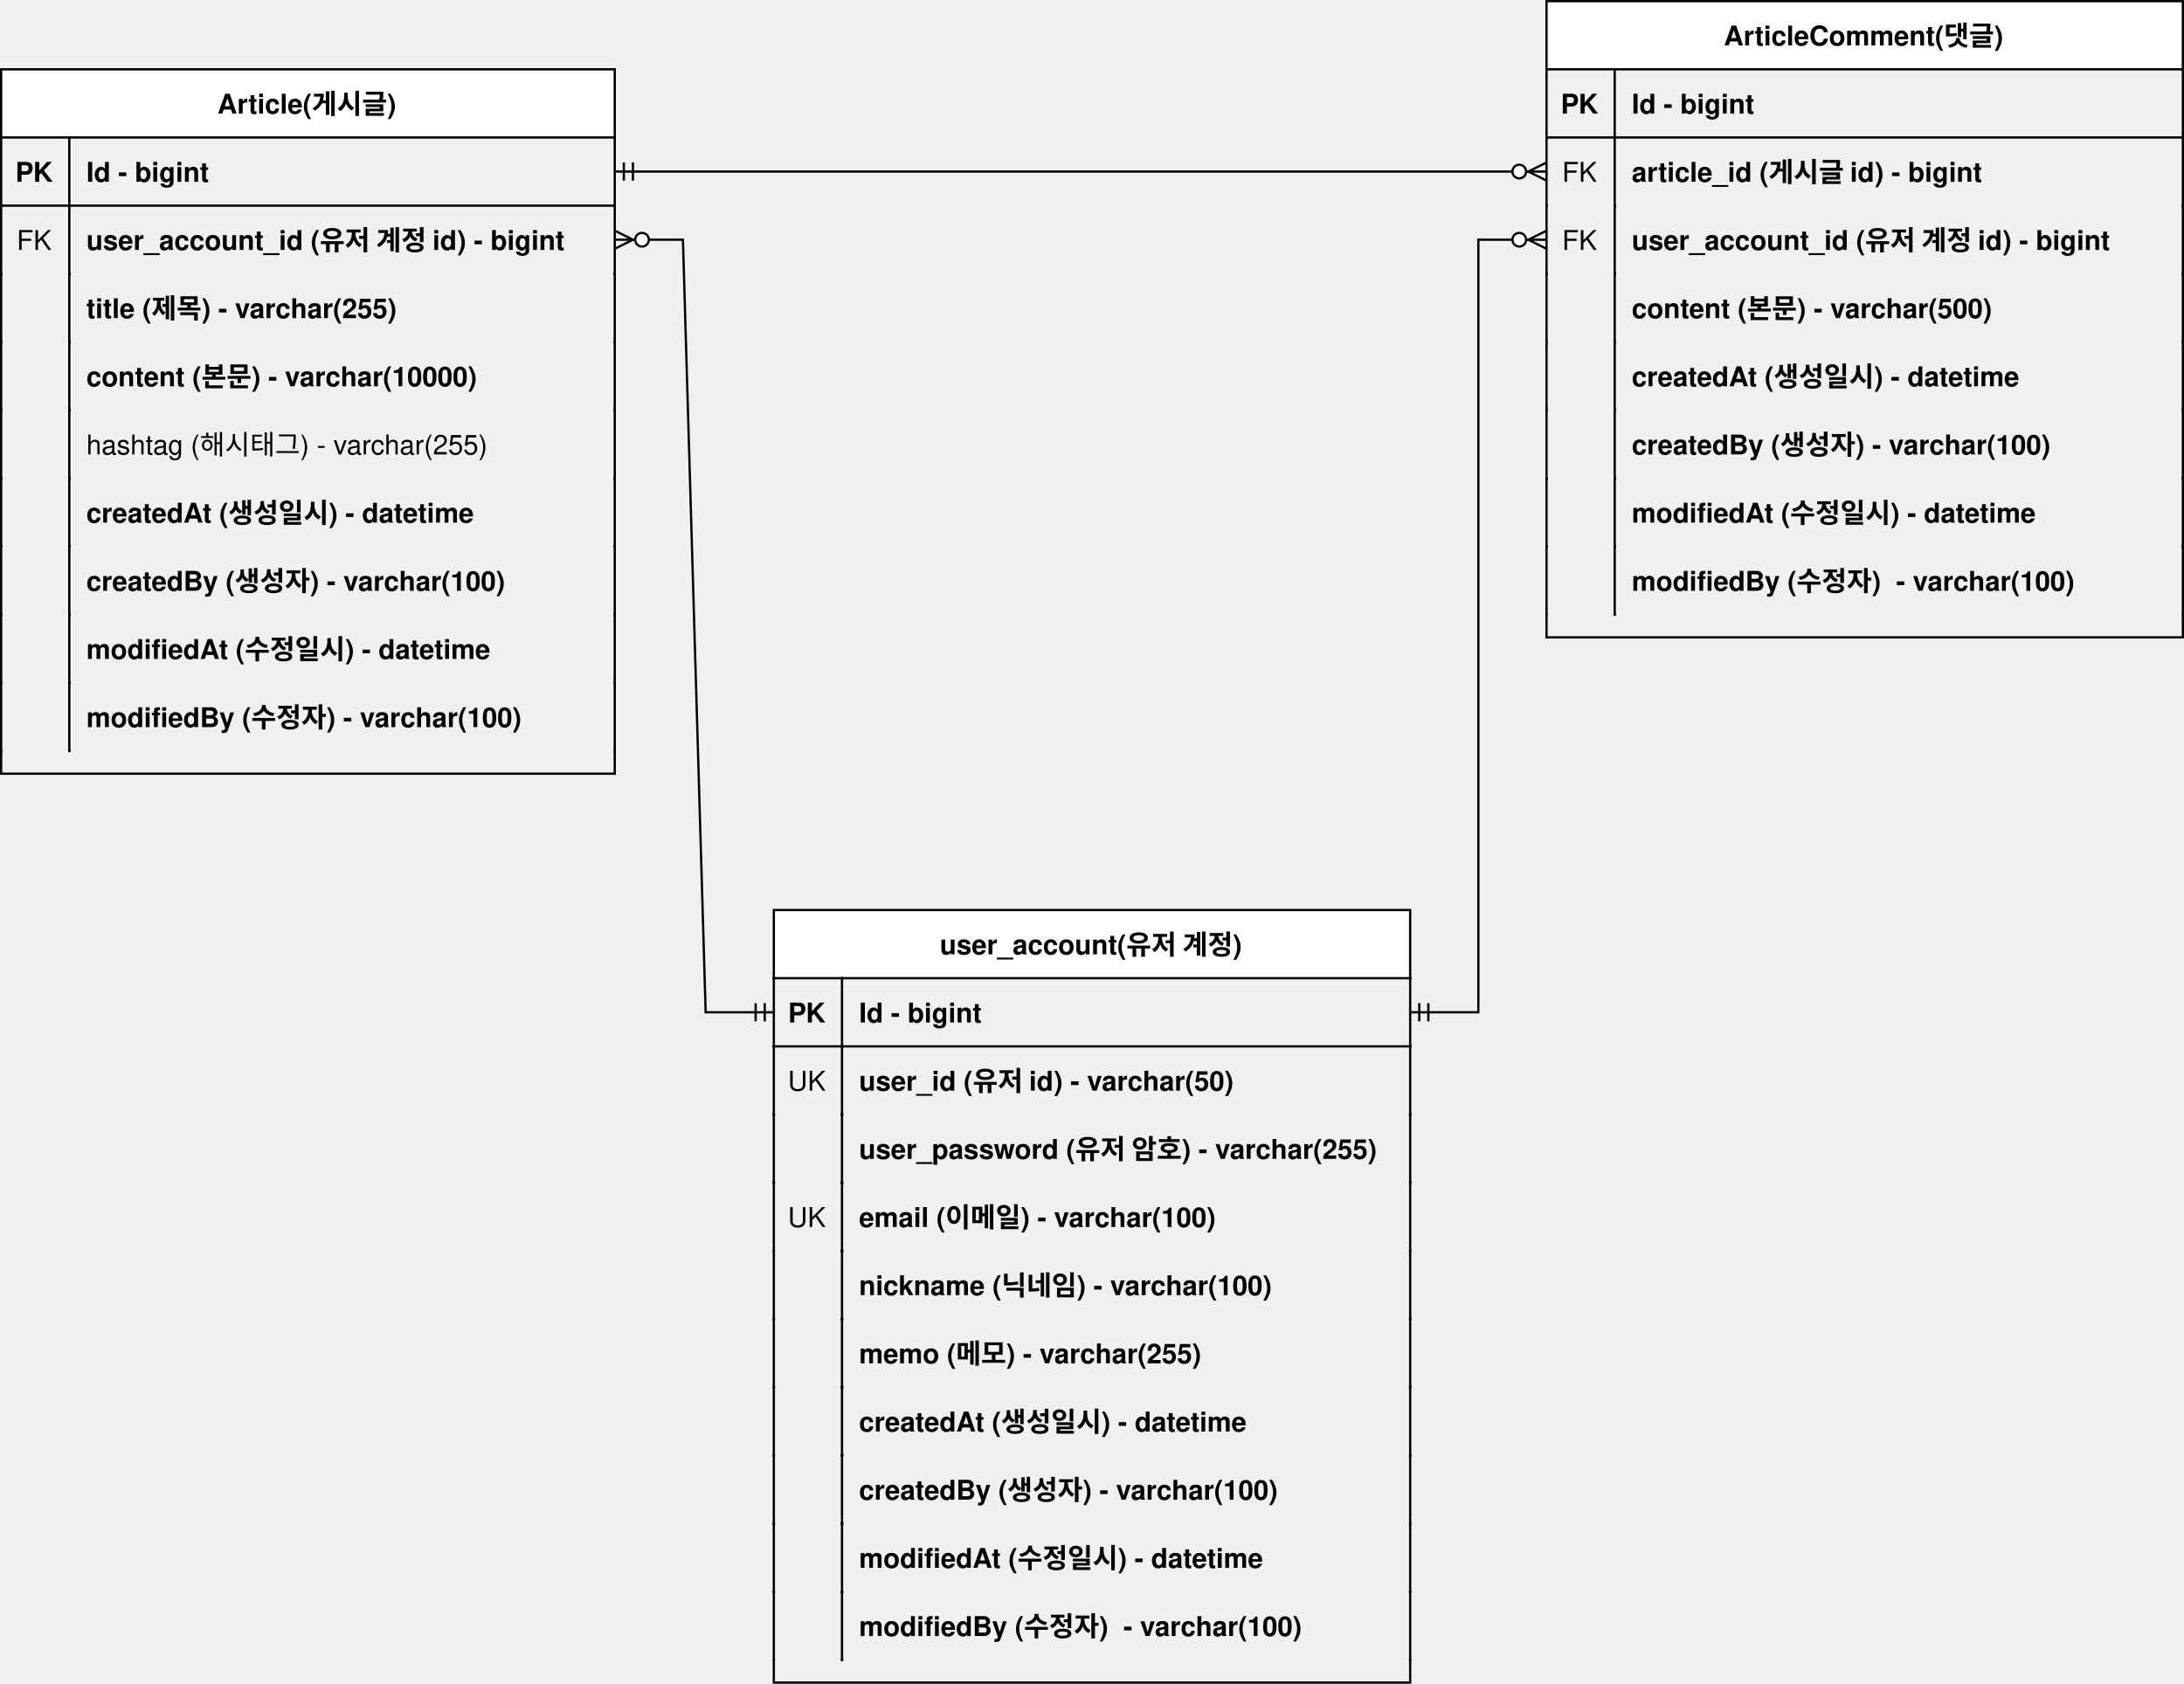
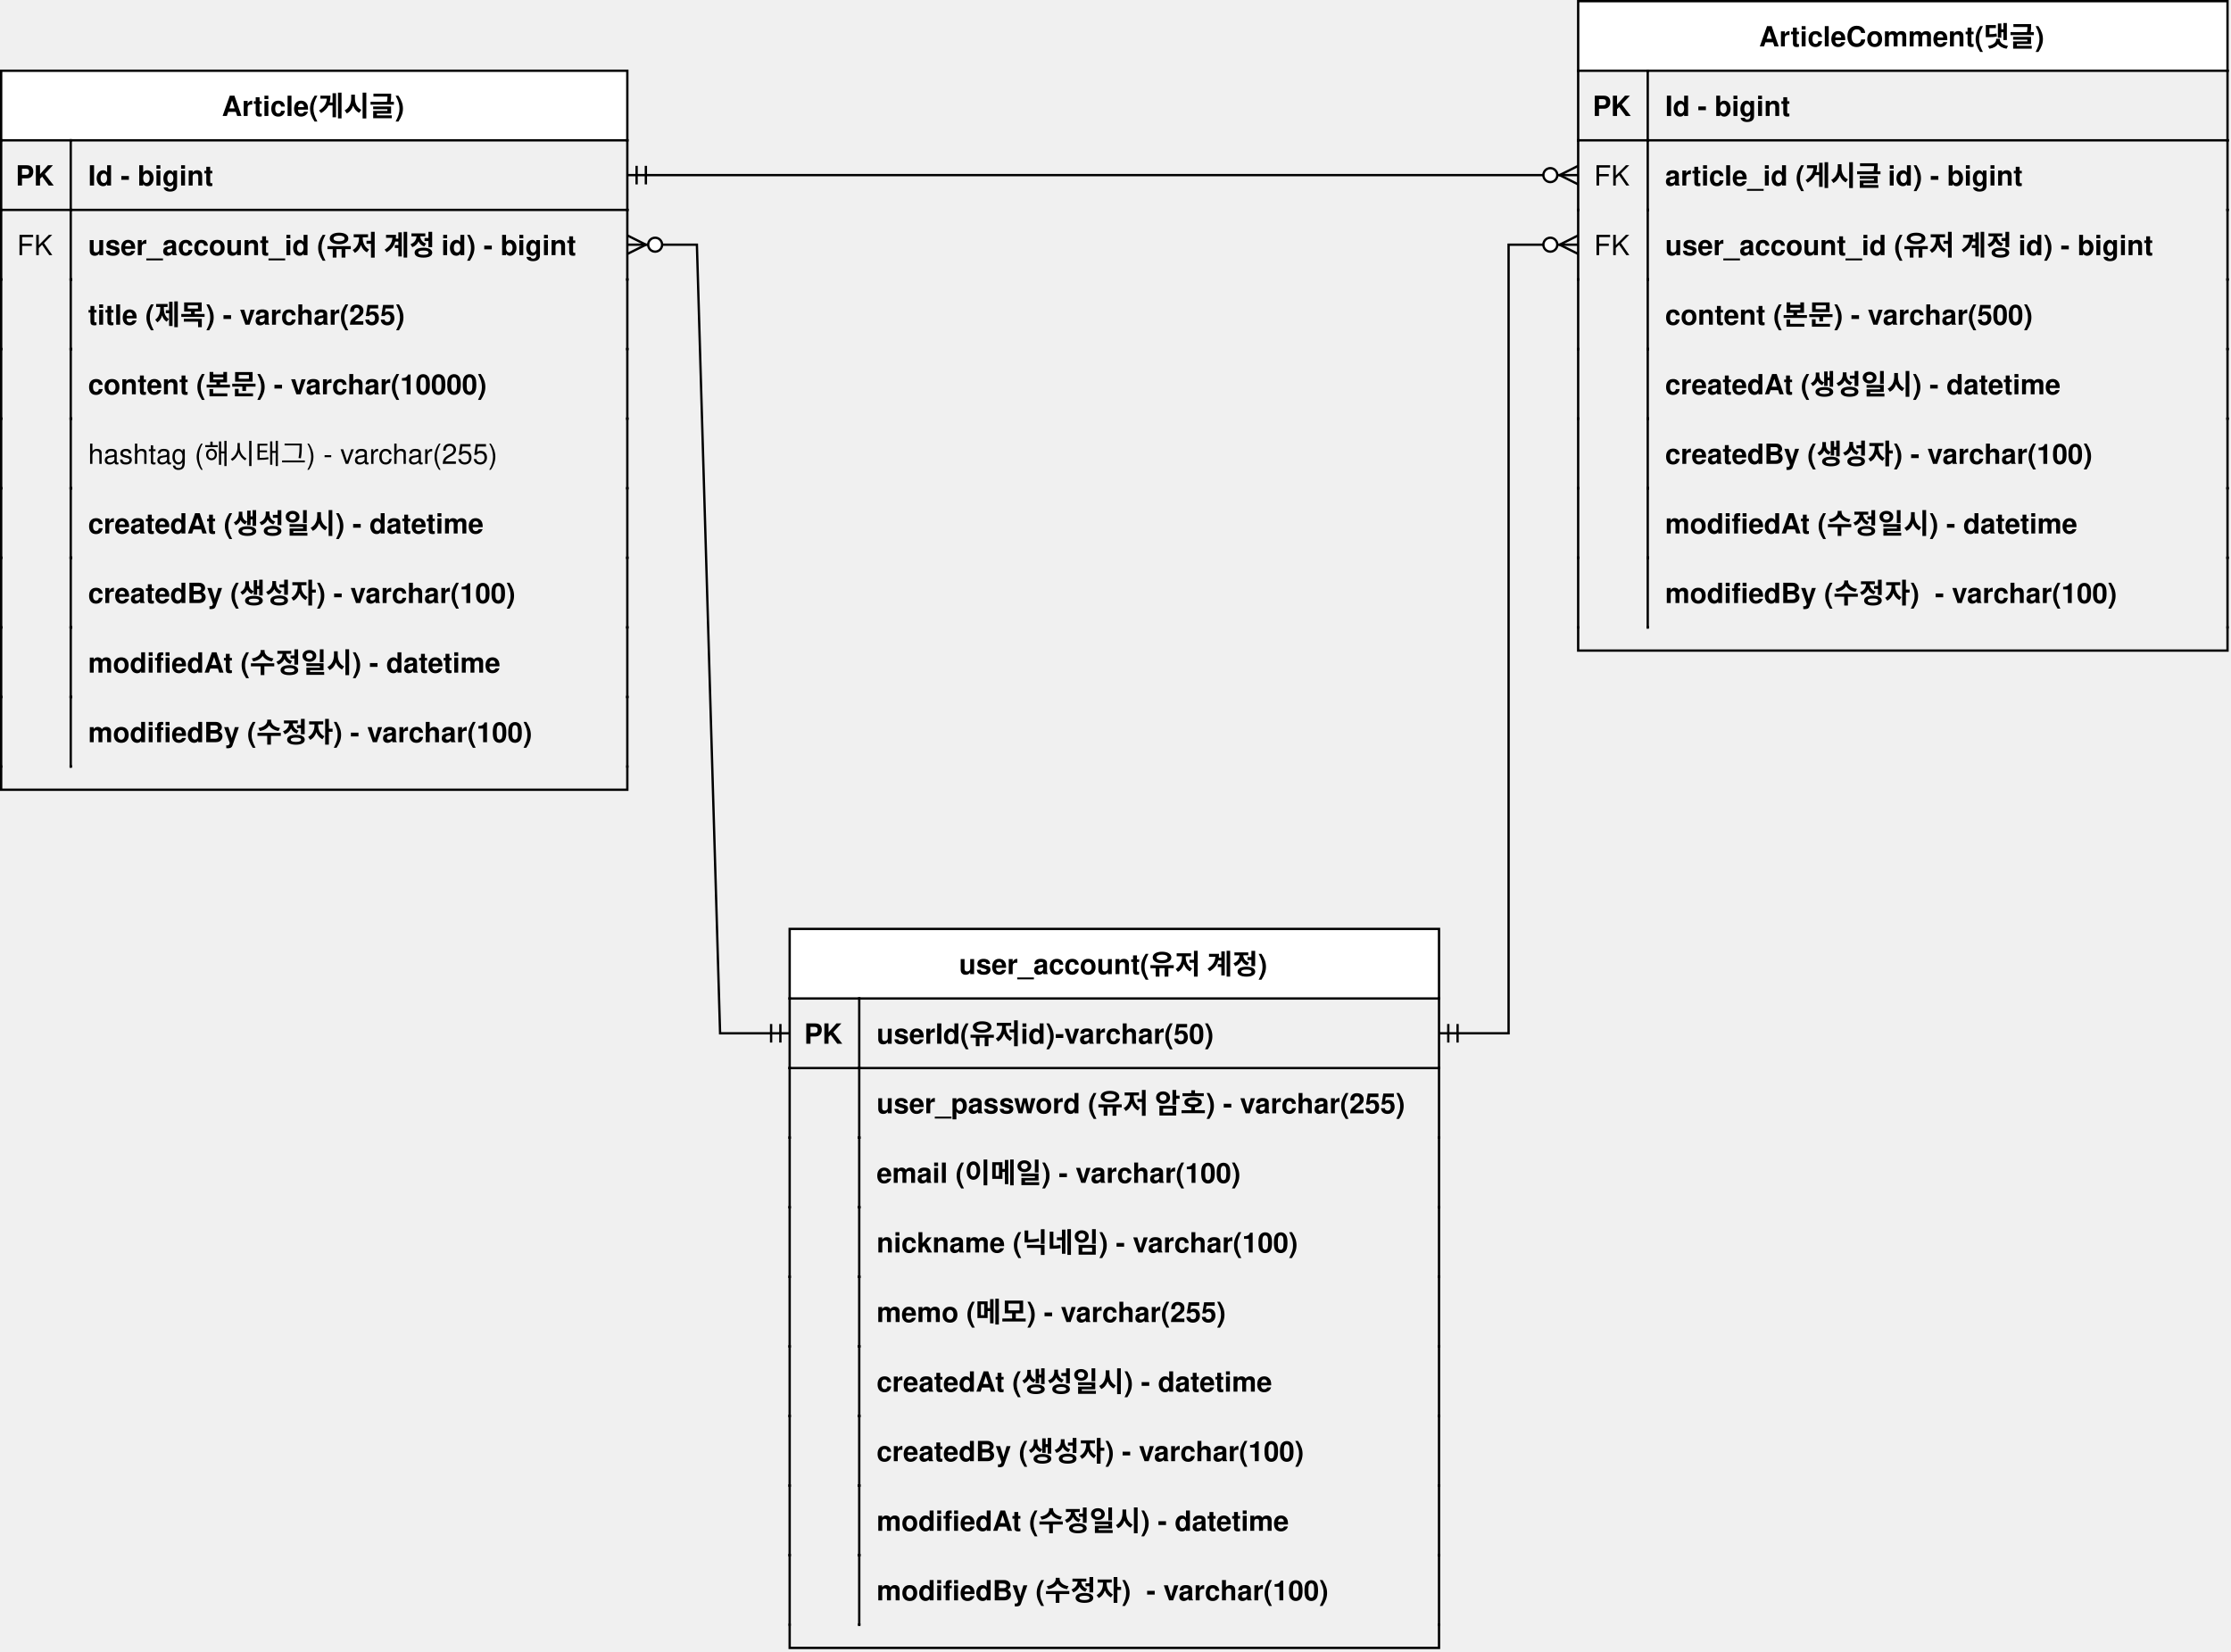
- <svg xmlns="http://www.w3.org/2000/svg" version="1.1" width="961px" height="741px" viewBox="-0.5 -0.5 961 741" content="&lt;mxfile host=&quot;app.diagrams.net&quot; modified=&quot;2022-08-08T18:15:13.825Z&quot; agent=&quot;5.0 (Windows NT 10.0; Win64; x64) AppleWebKit/537.36 (KHTML, like Gecko) Chrome/104.0.0.0 Safari/537.36&quot; etag=&quot;gGTSsIpIgv9OcrGMKtdK&quot; version=&quot;20.2.2&quot; type=&quot;github&quot;&gt;&lt;diagram id=&quot;R2lEEEUBdFMjLlhIrx00&quot; name=&quot;Page-1&quot;&gt;7Z1dc5s4FIZ/DTPZi3aMgRhfGjtpdzfZZtN2ttObjmoUW1tAHqx8OL9+JRD4QzILCQGDlElTkLGMz3nhkY50hGFNw6cPMVgtr7EPA2M48J8Ma2YM6c9oSP9jJZu0ZOTYacEiRn5aZG4LPqNnyAsHvPQe+XC9dyDBOCBotV84x1EE52SvDMQxftw/7A4H+5+6AgsoFHyeg0As/Qf5ZJmWus5gW/4RosUy+2RzwF8JQXYwL1gvgY8f94rgE7nEEeGneAPjEEQwIvSVaxD/grHhXCwJYd90Ygwv6e8dO/r9AuNFAMEKrd/PcUiL52t6yOUdCFHAzLxTkccroh9nXRjWNMaYpFvh0xQGzFeZG9Jzujzyam6HmNVb4g2zb/ebv9HNt823Z/Bp+eGr+8eX83fc9w8guOf2ncQEzQN4ZlxMDG9ouFPjYmq4njGeJiWu4Q5+4/Yjm8wp1JQrtknAT1bkrQmICdeONaAFVA0EoIh+cWtmJvtBAFZrlByelixR4F+BDb4nWUXZnneHnqB/m0qHHUtVdEUrY7uscuaEz/xk2MsgQIuIbs+pZdgnejFc03O5AmvCjxBtx835AGMCn3aKuC0/QBxCEm/oIfzVd2YmGn4hjfnu41aVwxEvW+4o0squJMBltsjr3nqPbnAHVnCmIziz2FG3TP3eEsfombkn4ObcdV6y/4jCgMr3IwT+QZGHk9tI4gQUBFMcYObhCEdQcDI7yI/x6guIF5DwghVG/HJzPPpLLTMdvHcMh57rlO6b2336yw6PyRRHaxJTMbE6IPXpI2R+9Qhe8UoDeJfVH3O7s+2fmBB6dR5TQOH18f+y4CqwyqrgrURwLojg5s+jMqDfnyAQ3NIbNYgWQeq05L4Ntk6TeFZq69y+h4Y/vD4xNeddkNx6l8j3YVTeH05pf+w4wKpof17Z1iqVawMBvfFEgNAL5D7y14JT8/N8uZ9Hgp9/9+n+O/rvJ1qwq6Ndp2c34fRYb70CcxQtrtJ3nh+owmlKFU/Hr1K7VpWUqq5emayGNw+zzV/P9vdf3//FP80ft/O7d46roVAKCoM3hMJ5g1CQq2AsqOCybSpAH2X1lYdCscaVooLUFJnSdhx9v4bxDzCf088kPxBjxBlr0tP2/GTANuhfl75rkDTvLcO1eeHYST7st05BRaai/eZH7ZLqM1Kktz9NlPaJUrqz+VbdDBEoXcRJob6VoonUEqZIE4JIcrJnGSWmxoVnTCbGZJyR4gHE8yWIz4aOczxS1F1evFIzyuHCNAURaV40zYs8WNkaMMxhf4lhlo8e9x4ZluBmFvtPB1HOGCtoH8NzE2hM6cYhNMwB/VEGGxWEox43xLEpzY3GueG0zo0Ko1qd40Z5f/SeG+K41RKslwQsUm7MWDzKs3cGo2eGa2Wj0qOEJNMh7ZH0oQdSv3zUo4c4Pqbp0Tg93NbpUSFY2Tl6jEr7o/f0EMOR8xjSj/QnJAtWMVrMkg3boNcSGwKZGd52elPWE/Hp2wgKYRfB8aI+SHkZKUeRLGqiKdIiRfKpp61RZFghhNk1iuQS1xTJvCpSxNsUUOTCGA8kYaxO9jxeApAKClIPIGI4VAOkcYDYrQOkQiyzcwCxSvuj9wARY5Uh9tEd2uuHuMbY3c6x0v2Q6jpSDyNidFRjpHGMjFrHSIWgZucwcl7aH73HiBi0zDCy0xERMaJ8R6S8hNQjiBgh5ZmeUxyG1K7J3AyXqsjSeZ67EnGyKfUFuRyuxMd5Ye0UyNSjGwP15Xnml8erEj1lOnizxoAlBiX7lOmZq1y3BywxLqlurmcFXRRA3qkX8mWqa0IoOtpYezexOhnKthDejgxitLGb2Z7FItdgsMR4I0gb9Xmi59FFXAwlkjtfq6A+I0SeQKyzdU4AIbL0zrdCiFwGYpOzmwgpFrlSCJGbQmwy6gUDXrBgQAVJ9Zkpct7q0asTYIo0BbTZfkmPh68sPXyVm0IcvqqUAuooNGRVQTbKYcMW26AaG81jQ5YB2ig27ApRza5hI9e4xoYtRi11Dk/9MlIPI3pZ5FPAiCwVtFmMVOiFdg4jel3k3BRiJ1Mn8dSqIPUIole8PAGCSNNAmyVIjxe9tPWql/lq8uL8Sp3FU5ojtayE2U+OOHps/RQ4IssGbZQjToXAZtc44ig5tC43hRi3rJDGkyxmJi5pplKfpIKW1GNJiWgG9Bcwszm1NCKbWxgAgnB0sX0l9UwKE3PIcEPCgN8HYORP2CP76O7F7TOM8Rd8DaJNhqDtayGI/E+JlGL2jWGGIdHR3KVrfB/PYdH3S48jGYuOHZfN5WPftezdJn8k4K4P88I4sdED3DvfAqHc4GSaSy7BLCOU48a2D8SRfnX+rq0whIrsg4qsw4pS2wgV1TUzSGys7E4MKjslSOeQsZvGwaMC7dJTxA99XtsEvwpNEKWbonIFFF4wJ5lCJj1jsYHS0QyyQokr1RKVWkIcWVUif+yVquhzm1L+0CvNhFeEJ+phQpPJY/KJzIIIvrbNhBqfFKiRwC0hjpImrfuC6f7bmf3biZp9DEW8UjjKUUMPjrZPjdbzxfoxMlqob80MyeMAE2iswHr9iOPj6EgKHWNsJ8/xcCVz/rv6pI6XsESPkB7vnOkFLNqHSaOJYnIZiAGLHnVC1FwwV24KMeQAQ4CCnCSz5JlPnjEZJ/Tgs2wUmaj5WvUohw89weYU8NFkwphcBhUGt7oGDzXn18hNITYWIzT/FYGQP6DcY1Mx3XGyYRsTm8+ucW2V+aEn1RTYRj9y9gT40WSmmFwG/XjkbLHENT8kU+hCGOKMHbzLQTcmxkTpgFUFzSiHDFN3OdpHRqOpYfJT7nGXw9RdjtwUYpdDr1FRv4zUo4jueJwARZpMDJOfco87HqbueOSmEDseeomKWhWkHkAqLK2pAfJWAJE9ILBZgFSYjNc5gIxK+6P3ABGn2+kVKkpjpLyOlMNI/ih3jZH2MGIN2sbIsEJQs2sYySWuMZJ5VS9Q8UKUVNCScihxSvRIOrJARVEe6e4CFXI78Cb56SxQkdXDceOMDsRRdoGKw5Uu8lUOGlqg4rxEtEwFhWWPnjkdhTmHCnNeqLADqZqHFb1YYXQ3xpjsHh6D1fIa+5Ad8R8=&lt;/diagram&gt;&lt;/mxfile&gt;" resource="https://app.diagrams.net/#Hlmw7414%2Ffastcampus-project-board%2Fmain%2Fdocument%2Fproject-board-erd.svg">
+ <svg xmlns="http://www.w3.org/2000/svg" version="1.1" width="962px" height="712px" viewBox="-0.5 -0.5 962 712" content="&lt;mxfile host=&quot;app.diagrams.net&quot; modified=&quot;2022-08-09T17:17:09.455Z&quot; agent=&quot;5.0 (Windows NT 10.0; Win64; x64) AppleWebKit/537.36 (KHTML, like Gecko) Chrome/104.0.0.0 Safari/537.36&quot; etag=&quot;doh75IyOPD85MXIL-Yj6&quot; version=&quot;20.2.3&quot; type=&quot;github&quot;&gt;&lt;diagram id=&quot;R2lEEEUBdFMjLlhIrx00&quot; name=&quot;Page-1&quot;&gt;7Z1dc6M2FIZ/DTPZi+zYBhJ8aexkd9vdNs1upzt7s6MYxVYXkAcrH86vrwQS/pBMwSHYIHXS1siyjM954ZGOdJBlj6PnDwlYzL/gAIbWoBc8W/bEGgz6bu+S/o+VrHhJz+UlswQFvGxd8BW9QFGRlz6gAC63KhKMQ4IW24VTHMdwSrbKQJLgp+1q9zjc/tYFmEGp4OsUhHLpPygg86zUc3vr8o8Qzebim/s9/k4ERGVesJyDAD9tFcFnco1jwk/xBiYRiGFM6DtfQPILJpZ7NSeE/dKRNbimf/es9vsZxrMQggVavp/iiBZPl7TK9T2IUMjsvNGQzxuiX2dfWfY4wZhkr6LnMQyZs4QbsnO63vNuboeEtVviA5PvD6u/0M331fcX8Of8w9/eb98uzp2slUcQPnD7jhKCpiE8s65Glj+wvLF1NbY83xqO0xLP8nrvuP3ISjiFmnLBXhJwx4r8JQEJ4dqxe7SAqoEAFNMfbk/66XEYgsUSpdWzkjkKg89ghR+IaEgc+ffoGQa3mXRYXaqiz7QxdsgaZ074yk+GvQ1CNIvp6ym1DPtGP4FLei6fwZLwGrLtuDkfYULg80YRt+UHiCNIkhWtwt897wvR8CtpyA+f1qocXPKy+YYibXElAS6zWd722nv0BXdgBWe6kjOLHXXL1O/PcYJemHtCbs5N56XHTygKqXw/QhDsFPk4vY+kTkBhOMYhZh6OcQwlJ7NKQYIX30Ayg4QXLDDil5vr0z9qmXHvvWu59FzH9Li/PqZ/rHpCxjhekoSKibUBqU+fIPOrT/CCNxrCe9F+wu3OXt9hQujVuU8BhdfH/8uCq8Auq4K3EsGFJIKb3/fKgP5+gkB4S2/UIJ6FmdPS+zZYO03hWaWtc/vuGn73+sTUnPdheuudoyCAcXl/uKX9seEAu6L9eWNrq1RuDYT0xhMDQi+QhzhYSk7Nz/NwP19Kfv4U0ONz+u8dmrGr47hOFzfhrK6/XIApimefs09e7KjCbUoVz/uvUqdWlZRqrl6ZLAY3j5PVHy/Oj18//sV3/Z+30/tz1zNQKAWF3htC4aJBKKhVMJRUcH1sKsAAifbKQ6FY41pRQWkKobQNRz8sYfITTKf0O8lPxBhxxrr0tD8/6rEX9L8e/VQv7d7blufwwqGbftm7VkFFpaLt7kftkuoyUpS3P0OU4xOl9GDzrYYZMlDaiJNCfWtFE6Ul+jJNCCLpyZ4JSoytK98ajazRUJDiESTTOUjOBq67P1LUXl68UjPa4aLfl0RkeNE0L/Jg5dGA0R90lxj98tHjziPDltzMYv/ZJMoZYwUdY/heCo0xfbELjX6P/qMNNioIRz9uyHNThhuNc8M9OjcqzGq1jhvl/dF5bsjzVnOwnBMwy7gxYfEo39mYjJ5Yni1mpS9TkowHdETShRFI/fLRjx7y/JihR+P08I5OjwrBytbR47K0PzpPDzkcOU0g/cpgRESwitFikr5wLHotsSmQieWvlzeJkUhAP0ZQBNsIjoPGIOVlpB1FRNTEUOSIFMmXnh6NIoMKIcy2USSXuKGI8KpMEX9VQJEra9hThLFaOfI4BCAVFKQfQORwqAFI4wBxjg6QCrHM1gHELu2PzgNEjlVGOED3aGsc4llDb73GyoxDqutIP4zI0VGDkcYxcnl0jFQIarYOIxel/dF5jMhBS4GRjYGIjBHtByLlJaQfQeQIKc/0HOMoonZN12Z4VEW2yfPclIgrltQX5HJ4Ch/nhbVTQKjHdAbqy/PML49XJXqqdPBmnQFbDkp2KdMzV7npD9hyXFLfXM8KuiiAvFsv5Ms014RQTLSx9mFidTKU7SG8HRnkaGM7sz2LRW7AYMvxRpB16vNEz70PcbG0SO58rYK6jBB1ArHJ1jkBhKjSO98KIWoZyF3OdiKkWORaIURtCrnLaB4YcMADAypIqstMUfPWzF6dAFOUKaDNjks6PH1lm+mr3BTy9FWlFFBXoymrCrLRDhuO3Ac12GgeG6oM0Eax4VSIarYNG7nGDTYcOWppcnjql5F+GDGPRT4FjKhSQZvFSIVRaOswYp6LnJtCHmSaJJ5aFaQfQcwTL0+AIMo00GYJ0uGHXjrmqZf50+Tl9ZUmi6c0R2p5EmY3OeKaufVT4IgqG7RRjrgVAptt44ir5dS62hRy3LJCGk/6MDP5kWY6jUkqaEk/lpSIZsBgBoXNqaURWd3CEBCE46v1O5lnMpj0Bww3JAr5fQDGwYht2UcPr25fYIK/4S8gXgkErd+LQBz8mUopYb8YCgzJjuYuXeKHZAqLfl9WjwgW7asn1vKx31r2bpNvCbjpw7wwSW30CLfOt0AoNzhd5pJLUGSEctw4zo44sp/OP7UWhtSQs9OQvdtQZhupobpWBsmdlc2FQWWXBJkcMnbT2Nkq0Cm9RLyOvQKV3q3QBdG6K6pWQOEFc5IpZMozljsoLc0gK5S4Vj1RpSXkmVV2K/8UKG7iKHh3vl6Ic/JdzcMSy14ply53NpWmMfHv18Qt6oFFk1llyjPuRvC7UN+GFIodn9Je/wIsl084Caz9yQBjFr8YOumj2j3Fss62Poz9kGwAEwTfj1mTo3x8mBw9v6wjD0QsVrjBieKBiDACKMwxMkn39PCt0TBFB59F1WQhzmvVox07zATqCbCj0TwytQwqBC/bBg8950/VppB7ijGa/opBxDeg9dlSG2+YvnCskcNnTz1HZ36YSdMC25gtBU+AH00mlKll0I0tBYslbvihWCIRwQgLdvAhR7Z5udbRqgqa0Q4ZZvfyU0BGk8lj6lPu8JBDz93L1aZQ7F5ucpBrl5F+FDEDj+NTpNEEMvUpd3jgoede5mpTyAMPk4Jcq4L0A4jZzvwEANJk5pj6lLuxnXmxxA1AFNuZmwzk0hipZT/zbmLE7Gd+ChhR7SPY7OqrbuxnXixxgxHhVZOAfCBK6tnZvJsocUuMSFqSgFyUDrSZgKy2A++Sn04CsmiH48a93BFH2QTk3UzmPIu1oQTkixLRMh0UJrYWOB2FubsKcw9U2I5U+7sNHawwephgTDarJ2Ax/4IDyGr8Bw==&lt;/diagram&gt;&lt;/mxfile&gt;" resource="https://app.diagrams.net/#Hlmw7414%2Ffastcampus-project-board%2Ffeature%252F%252334%2Fdocument%2Fproject-board-erd.svg">
  <defs>
    <clipPath id="mx-clip-0-60-30-30-0">
      <rect x="0" y="60" width="30" height="30" />
    </clipPath>
    <clipPath id="mx-clip-36-60-234-30-0">
      <rect x="36" y="60" width="234" height="30" />
    </clipPath>
    <clipPath id="mx-clip-0-90-30-30-0">
      <rect x="0" y="90" width="30" height="30" />
    </clipPath>
    <clipPath id="mx-clip-36-90-234-30-0">
      <rect x="36" y="90" width="234" height="30" />
    </clipPath>
    <clipPath id="mx-clip-36-120-234-30-0">
      <rect x="36" y="120" width="234" height="30" />
    </clipPath>
    <clipPath id="mx-clip-36-150-234-30-0">
      <rect x="36" y="150" width="234" height="30" />
    </clipPath>
    <clipPath id="mx-clip-36-180-234-30-0">
      <rect x="36" y="180" width="234" height="30" />
    </clipPath>
    <clipPath id="mx-clip-36-210-234-30-0">
      <rect x="36" y="210" width="234" height="30" />
    </clipPath>
    <clipPath id="mx-clip-36-240-234-30-0">
      <rect x="36" y="240" width="234" height="30" />
    </clipPath>
    <clipPath id="mx-clip-36-270-234-30-0">
      <rect x="36" y="270" width="234" height="30" />
    </clipPath>
    <clipPath id="mx-clip-36-300-234-30-0">
      <rect x="36" y="300" width="234" height="30" />
    </clipPath>
    <clipPath id="mx-clip-680-30-30-30-0">
      <rect x="680" y="30" width="30" height="30" />
    </clipPath>
    <clipPath id="mx-clip-716-30-244-30-0">
      <rect x="716" y="30" width="244" height="30" />
    </clipPath>
    <clipPath id="mx-clip-680-60-30-30-0">
      <rect x="680" y="60" width="30" height="30" />
    </clipPath>
    <clipPath id="mx-clip-716-60-244-30-0">
      <rect x="716" y="60" width="244" height="30" />
    </clipPath>
    <clipPath id="mx-clip-680-90-30-30-0">
      <rect x="680" y="90" width="30" height="30" />
    </clipPath>
    <clipPath id="mx-clip-716-90-244-30-0">
      <rect x="716" y="90" width="244" height="30" />
    </clipPath>
    <clipPath id="mx-clip-716-120-244-30-0">
      <rect x="716" y="120" width="244" height="30" />
    </clipPath>
    <clipPath id="mx-clip-716-150-244-30-0">
      <rect x="716" y="150" width="244" height="30" />
    </clipPath>
    <clipPath id="mx-clip-716-180-244-30-0">
      <rect x="716" y="180" width="244" height="30" />
    </clipPath>
    <clipPath id="mx-clip-716-210-244-30-0">
      <rect x="716" y="210" width="244" height="30" />
    </clipPath>
    <clipPath id="mx-clip-716-240-244-30-0">
      <rect x="716" y="240" width="244" height="30" />
    </clipPath>
    <clipPath id="mx-clip-340-430-30-30-0">
      <rect x="340" y="430" width="30" height="30" />
    </clipPath>
    <clipPath id="mx-clip-376-430-244-30-0">
      <rect x="376" y="430" width="244" height="30" />
    </clipPath>
-     <clipPath id="mx-clip-340-460-30-30-0">
-       <rect x="340" y="460" width="30" height="30" />
-     </clipPath>
    <clipPath id="mx-clip-376-460-244-30-0">
      <rect x="376" y="460" width="244" height="30" />
    </clipPath>
    <clipPath id="mx-clip-376-490-244-30-0">
      <rect x="376" y="490" width="244" height="30" />
    </clipPath>
-     <clipPath id="mx-clip-340-520-30-30-0">
-       <rect x="340" y="520" width="30" height="30" />
-     </clipPath>
    <clipPath id="mx-clip-376-520-244-30-0">
      <rect x="376" y="520" width="244" height="30" />
    </clipPath>
    <clipPath id="mx-clip-376-550-244-30-0">
      <rect x="376" y="550" width="244" height="30" />
    </clipPath>
    <clipPath id="mx-clip-376-580-244-30-0">
      <rect x="376" y="580" width="244" height="30" />
    </clipPath>
    <clipPath id="mx-clip-376-610-244-30-0">
      <rect x="376" y="610" width="244" height="30" />
    </clipPath>
    <clipPath id="mx-clip-376-640-244-30-0">
      <rect x="376" y="640" width="244" height="30" />
    </clipPath>
    <clipPath id="mx-clip-376-670-244-30-0">
      <rect x="376" y="670" width="244" height="30" />
-     </clipPath>
-     <clipPath id="mx-clip-376-700-244-30-0">
-       <rect x="376" y="700" width="244" height="30" />
    </clipPath>
  </defs>
  <g>
    <path d="M 0 60 L 0 30 L 270 30 L 270 60" fill="rgb(255, 255, 255)" stroke="rgb(0, 0, 0)" stroke-miterlimit="10" pointer-events="all" />
    <path d="M 0 60 L 0 340 L 270 340 L 270 60" fill="none" stroke="rgb(0, 0, 0)" stroke-miterlimit="10" pointer-events="none" />
    <path d="M 0 60 L 270 60" fill="none" stroke="rgb(0, 0, 0)" stroke-miterlimit="10" pointer-events="none" />
    <path d="M 30 60 L 30 90 L 30 120 L 30 150 L 30 180 L 30 210 L 30 240 L 30 270 L 30 300 L 30 330" fill="none" stroke="rgb(0, 0, 0)" stroke-miterlimit="10" pointer-events="none" />
    <g fill="rgb(0, 0, 0)" font-family="Helvetica" font-weight="bold" pointer-events="none" text-anchor="middle" font-size="12px">
      <text x="134.5" y="49.5">Article(게시글)</text>
    </g>
    <path d="M 0 60 M 270 60 M 270 90 L 0 90" fill="none" stroke="rgb(0, 0, 0)" stroke-linecap="square" stroke-miterlimit="10" pointer-events="none" />
    <path d="M 0 60 M 30 60 M 30 90 M 0 90" fill="none" stroke="rgb(0, 0, 0)" stroke-linecap="square" stroke-miterlimit="10" pointer-events="none" />
    <g fill="rgb(0, 0, 0)" font-family="Helvetica" font-weight="bold" pointer-events="none" clip-path="url(#mx-clip-0-60-30-30-0)" text-anchor="middle" font-size="12px">
      <text x="14.5" y="79.5">PK</text>
    </g>
    <path d="M 30 60 M 270 60 M 270 90 M 30 90" fill="none" stroke="rgb(0, 0, 0)" stroke-linecap="square" stroke-miterlimit="10" pointer-events="none" />
    <g fill="rgb(0, 0, 0)" font-family="Helvetica" font-weight="bold" text-decoration="underline" pointer-events="none" clip-path="url(#mx-clip-36-60-234-30-0)" font-size="12px">
      <text x="37.5" y="79.5">Id - bigint</text>
    </g>
    <path d="M 0 90 M 30 90 M 30 120 M 0 120" fill="none" stroke="rgb(0, 0, 0)" stroke-linecap="square" stroke-miterlimit="10" pointer-events="none" />
    <g fill="rgb(0, 0, 0)" font-family="Helvetica" pointer-events="none" clip-path="url(#mx-clip-0-90-30-30-0)" text-anchor="middle" font-size="12px">
      <text x="14.5" y="109.5">FK</text>
    </g>
    <path d="M 30 90 M 270 90 M 270 120 M 30 120" fill="none" stroke="rgb(0, 0, 0)" stroke-linecap="square" stroke-miterlimit="10" pointer-events="none" />
    <g fill="rgb(0, 0, 0)" font-family="Helvetica" font-weight="bold" pointer-events="none" clip-path="url(#mx-clip-36-90-234-30-0)" font-size="12px">
      <text x="37.5" y="109.5">user_account_id (유저 계정 id) - bigint</text>
    </g>
    <path d="M 0 120 M 30 120 M 30 150 M 0 150" fill="none" stroke="rgb(0, 0, 0)" stroke-linecap="square" stroke-miterlimit="10" pointer-events="none" />
    <path d="M 30 120 M 270 120 M 270 150 M 30 150" fill="none" stroke="rgb(0, 0, 0)" stroke-linecap="square" stroke-miterlimit="10" pointer-events="none" />
    <g fill="rgb(0, 0, 0)" font-family="Helvetica" font-weight="bold" pointer-events="none" clip-path="url(#mx-clip-36-120-234-30-0)" font-size="12px">
      <text x="37.5" y="139.5">title (제목) - varchar(255)</text>
    </g>
    <path d="M 0 150 M 30 150 M 30 180 M 0 180" fill="none" stroke="rgb(0, 0, 0)" stroke-linecap="square" stroke-miterlimit="10" pointer-events="none" />
    <path d="M 30 150 M 270 150 M 270 180 M 30 180" fill="none" stroke="rgb(0, 0, 0)" stroke-linecap="square" stroke-miterlimit="10" pointer-events="none" />
    <g fill="rgb(0, 0, 0)" font-family="Helvetica" font-weight="bold" pointer-events="none" clip-path="url(#mx-clip-36-150-234-30-0)" font-size="12px">
      <text x="37.5" y="169.5">content (본문) - varchar(10000)</text>
    </g>
    <path d="M 0 180 M 30 180 M 30 210 M 0 210" fill="none" stroke="rgb(0, 0, 0)" stroke-linecap="square" stroke-miterlimit="10" pointer-events="none" />
    <path d="M 30 180 M 270 180 M 270 210 M 30 210" fill="none" stroke="rgb(0, 0, 0)" stroke-linecap="square" stroke-miterlimit="10" pointer-events="none" />
    <g fill="rgb(0, 0, 0)" font-family="Helvetica" pointer-events="none" clip-path="url(#mx-clip-36-180-234-30-0)" font-size="12px">
      <text x="37.5" y="199.5">hashtag (해시태그) - varchar(255)</text>
    </g>
    <path d="M 0 210 M 30 210 M 30 240 M 0 240" fill="none" stroke="rgb(0, 0, 0)" stroke-linecap="square" stroke-miterlimit="10" pointer-events="none" />
    <path d="M 30 210 M 270 210 M 270 240 M 30 240" fill="none" stroke="rgb(0, 0, 0)" stroke-linecap="square" stroke-miterlimit="10" pointer-events="none" />
    <g fill="rgb(0, 0, 0)" font-family="Helvetica" font-weight="bold" pointer-events="none" clip-path="url(#mx-clip-36-210-234-30-0)" font-size="12px">
      <text x="37.5" y="229.5">createdAt (생성일시) - datetime</text>
    </g>
    <path d="M 0 240 M 30 240 M 30 270 M 0 270" fill="none" stroke="rgb(0, 0, 0)" stroke-linecap="square" stroke-miterlimit="10" pointer-events="none" />
    <path d="M 30 240 M 270 240 M 270 270 M 30 270" fill="none" stroke="rgb(0, 0, 0)" stroke-linecap="square" stroke-miterlimit="10" pointer-events="none" />
    <g fill="rgb(0, 0, 0)" font-family="Helvetica" font-weight="bold" pointer-events="none" clip-path="url(#mx-clip-36-240-234-30-0)" font-size="12px">
      <text x="37.5" y="259.5">createdBy (생성자) - varchar(100)</text>
    </g>
    <path d="M 0 270 M 30 270 M 30 300 M 0 300" fill="none" stroke="rgb(0, 0, 0)" stroke-linecap="square" stroke-miterlimit="10" pointer-events="none" />
    <path d="M 30 270 M 270 270 M 270 300 M 30 300" fill="none" stroke="rgb(0, 0, 0)" stroke-linecap="square" stroke-miterlimit="10" pointer-events="none" />
    <g fill="rgb(0, 0, 0)" font-family="Helvetica" font-weight="bold" pointer-events="none" clip-path="url(#mx-clip-36-270-234-30-0)" font-size="12px">
      <text x="37.5" y="289.5">modifiedAt (수정일시) - datetime</text>
    </g>
    <path d="M 0 300 M 30 300 M 30 330 M 0 330" fill="none" stroke="rgb(0, 0, 0)" stroke-linecap="square" stroke-miterlimit="10" pointer-events="none" />
    <path d="M 30 300 M 270 300 M 270 330 M 30 330" fill="none" stroke="rgb(0, 0, 0)" stroke-linecap="square" stroke-miterlimit="10" pointer-events="none" />
    <g fill="rgb(0, 0, 0)" font-family="Helvetica" font-weight="bold" pointer-events="none" clip-path="url(#mx-clip-36-300-234-30-0)" font-size="12px">
      <text x="37.5" y="319.5">modifiedBy (수정자) - varchar(100)</text>
    </g>
    <path d="M 680 30 L 680 0 L 960 0 L 960 30" fill="rgb(255, 255, 255)" stroke="rgb(0, 0, 0)" stroke-miterlimit="10" pointer-events="none" />
    <path d="M 680 30 L 680 280 L 960 280 L 960 30" fill="none" stroke="rgb(0, 0, 0)" stroke-miterlimit="10" pointer-events="none" />
    <path d="M 680 30 L 960 30" fill="none" stroke="rgb(0, 0, 0)" stroke-miterlimit="10" pointer-events="none" />
    <path d="M 710 30 L 710 60 L 710 90 L 710 120 L 710 150 L 710 180 L 710 210 L 710 240 L 710 270" fill="none" stroke="rgb(0, 0, 0)" stroke-miterlimit="10" pointer-events="none" />
    <g fill="rgb(0, 0, 0)" font-family="Helvetica" font-weight="bold" pointer-events="none" text-anchor="middle" font-size="12px">
      <text x="819.5" y="19.5">ArticleComment(댓글)</text>
    </g>
    <path d="M 680 30 M 960 30 M 960 60 L 680 60" fill="none" stroke="rgb(0, 0, 0)" stroke-linecap="square" stroke-miterlimit="10" pointer-events="none" />
    <path d="M 680 30 M 710 30 M 710 60 M 680 60" fill="none" stroke="rgb(0, 0, 0)" stroke-linecap="square" stroke-miterlimit="10" pointer-events="none" />
    <g fill="rgb(0, 0, 0)" font-family="Helvetica" font-weight="bold" pointer-events="none" clip-path="url(#mx-clip-680-30-30-30-0)" text-anchor="middle" font-size="12px">
      <text x="694.5" y="49.5">PK</text>
    </g>
    <path d="M 710 30 M 960 30 M 960 60 M 710 60" fill="none" stroke="rgb(0, 0, 0)" stroke-linecap="square" stroke-miterlimit="10" pointer-events="none" />
    <g fill="rgb(0, 0, 0)" font-family="Helvetica" font-weight="bold" text-decoration="underline" pointer-events="none" clip-path="url(#mx-clip-716-30-244-30-0)" font-size="12px">
      <text x="717.5" y="49.5">Id - bigint</text>
    </g>
    <path d="M 680 60 M 710 60 M 710 90 M 680 90" fill="none" stroke="rgb(0, 0, 0)" stroke-linecap="square" stroke-miterlimit="10" pointer-events="none" />
    <g fill="rgb(0, 0, 0)" font-family="Helvetica" pointer-events="none" clip-path="url(#mx-clip-680-60-30-30-0)" text-anchor="middle" font-size="12px">
      <text x="694.5" y="79.5">FK</text>
    </g>
    <path d="M 710 60 M 960 60 M 960 90 M 710 90" fill="none" stroke="rgb(0, 0, 0)" stroke-linecap="square" stroke-miterlimit="10" pointer-events="none" />
    <g fill="rgb(0, 0, 0)" font-family="Helvetica" font-weight="bold" pointer-events="none" clip-path="url(#mx-clip-716-60-244-30-0)" font-size="12px">
      <text x="717.5" y="79.5">article_id (게시글 id) - bigint</text>
    </g>
    <path d="M 680 90 M 710 90 M 710 120 M 680 120" fill="none" stroke="rgb(0, 0, 0)" stroke-linecap="square" stroke-miterlimit="10" pointer-events="none" />
    <g fill="rgb(0, 0, 0)" font-family="Helvetica" pointer-events="none" clip-path="url(#mx-clip-680-90-30-30-0)" text-anchor="middle" font-size="12px">
      <text x="694.5" y="109.5">FK</text>
    </g>
    <path d="M 710 90 M 960 90 M 960 120 M 710 120" fill="none" stroke="rgb(0, 0, 0)" stroke-linecap="square" stroke-miterlimit="10" pointer-events="none" />
    <g fill="rgb(0, 0, 0)" font-family="Helvetica" font-weight="bold" pointer-events="none" clip-path="url(#mx-clip-716-90-244-30-0)" font-size="12px">
      <text x="717.5" y="109.5">user_account_id (유저 계정 id) - bigint</text>
    </g>
    <path d="M 680 120 M 710 120 M 710 150 M 680 150" fill="none" stroke="rgb(0, 0, 0)" stroke-linecap="square" stroke-miterlimit="10" pointer-events="none" />
    <path d="M 710 120 M 960 120 M 960 150 M 710 150" fill="none" stroke="rgb(0, 0, 0)" stroke-linecap="square" stroke-miterlimit="10" pointer-events="none" />
    <g fill="rgb(0, 0, 0)" font-family="Helvetica" font-weight="bold" pointer-events="none" clip-path="url(#mx-clip-716-120-244-30-0)" font-size="12px">
      <text x="717.5" y="139.5">content (본문) - varchar(500)</text>
    </g>
    <path d="M 680 150 M 710 150 M 710 180 M 680 180" fill="none" stroke="rgb(0, 0, 0)" stroke-linecap="square" stroke-miterlimit="10" pointer-events="none" />
    <path d="M 710 150 M 960 150 M 960 180 M 710 180" fill="none" stroke="rgb(0, 0, 0)" stroke-linecap="square" stroke-miterlimit="10" pointer-events="none" />
    <g fill="rgb(0, 0, 0)" font-family="Helvetica" font-weight="bold" pointer-events="none" clip-path="url(#mx-clip-716-150-244-30-0)" font-size="12px">
      <text x="717.5" y="169.5">createdAt (생성일시) - datetime</text>
    </g>
    <path d="M 680 180 M 710 180 M 710 210 M 680 210" fill="none" stroke="rgb(0, 0, 0)" stroke-linecap="square" stroke-miterlimit="10" pointer-events="none" />
    <path d="M 710 180 M 960 180 M 960 210 M 710 210" fill="none" stroke="rgb(0, 0, 0)" stroke-linecap="square" stroke-miterlimit="10" pointer-events="none" />
    <g fill="rgb(0, 0, 0)" font-family="Helvetica" font-weight="bold" pointer-events="none" clip-path="url(#mx-clip-716-180-244-30-0)" font-size="12px">
      <text x="717.5" y="199.5">createdBy (생성자) - varchar(100)</text>
    </g>
    <path d="M 680 210 M 710 210 M 710 240 M 680 240" fill="none" stroke="rgb(0, 0, 0)" stroke-linecap="square" stroke-miterlimit="10" pointer-events="none" />
    <path d="M 710 210 M 960 210 M 960 240 M 710 240" fill="none" stroke="rgb(0, 0, 0)" stroke-linecap="square" stroke-miterlimit="10" pointer-events="none" />
    <g fill="rgb(0, 0, 0)" font-family="Helvetica" font-weight="bold" pointer-events="none" clip-path="url(#mx-clip-716-210-244-30-0)" font-size="12px">
      <text x="717.5" y="229.5">modifiedAt (수정일시) - datetime</text>
    </g>
    <path d="M 680 240 M 710 240 M 710 270 M 680 270" fill="none" stroke="rgb(0, 0, 0)" stroke-linecap="square" stroke-miterlimit="10" pointer-events="none" />
    <path d="M 710 240 M 960 240 M 960 270 M 710 270" fill="none" stroke="rgb(0, 0, 0)" stroke-linecap="square" stroke-miterlimit="10" pointer-events="none" />
    <g fill="rgb(0, 0, 0)" font-family="Helvetica" font-weight="bold" pointer-events="none" clip-path="url(#mx-clip-716-240-244-30-0)" font-size="12px">
      <text x="717.5" y="259.5">modifiedBy (수정자)  - varchar(100)</text>
    </g>
    <path d="M 270 75 L 300 75 L 650 75 L 680 75" fill="none" stroke="rgb(0, 0, 0)" stroke-miterlimit="10" pointer-events="none" />
    <path d="M 274 71 L 274 79 M 278 71 L 278 79" fill="none" stroke="rgb(0, 0, 0)" stroke-miterlimit="10" pointer-events="none" />
    <ellipse cx="668" cy="75" rx="3" ry="3" fill="#ffffff" stroke="rgb(0, 0, 0)" pointer-events="none" />
    <path d="M 680 71 L 672 75 L 680 79" fill="none" stroke="rgb(0, 0, 0)" stroke-miterlimit="10" pointer-events="none" />
    <path d="M 340 430 L 340 400 L 620 400 L 620 430" fill="rgb(255, 255, 255)" stroke="rgb(0, 0, 0)" stroke-miterlimit="10" pointer-events="none" />
-     <path d="M 340 430 L 340 740 L 620 740 L 620 430" fill="none" stroke="rgb(0, 0, 0)" stroke-miterlimit="10" pointer-events="none" />
+     <path d="M 340 430 L 340 710 L 620 710 L 620 430" fill="none" stroke="rgb(0, 0, 0)" stroke-miterlimit="10" pointer-events="none" />
    <path d="M 340 430 L 620 430" fill="none" stroke="rgb(0, 0, 0)" stroke-miterlimit="10" pointer-events="none" />
-     <path d="M 370 430 L 370 460 L 370 490 L 370 520 L 370 550 L 370 580 L 370 610 L 370 640 L 370 670 L 370 700 L 370 730" fill="none" stroke="rgb(0, 0, 0)" stroke-miterlimit="10" pointer-events="none" />
+     <path d="M 370 430 L 370 460 L 370 490 L 370 520 L 370 550 L 370 580 L 370 610 L 370 640 L 370 670 L 370 700" fill="none" stroke="rgb(0, 0, 0)" stroke-miterlimit="10" pointer-events="none" />
    <g fill="rgb(0, 0, 0)" font-family="Helvetica" font-weight="bold" pointer-events="none" text-anchor="middle" font-size="12px">
      <text x="479.5" y="419.5">user_account(유저 계정)</text>
    </g>
    <path d="M 340 430 M 620 430 M 620 460 L 340 460" fill="none" stroke="rgb(0, 0, 0)" stroke-linecap="square" stroke-miterlimit="10" pointer-events="none" />
    <path d="M 340 430 M 370 430 M 370 460 M 340 460" fill="none" stroke="rgb(0, 0, 0)" stroke-linecap="square" stroke-miterlimit="10" pointer-events="none" />
    <g fill="rgb(0, 0, 0)" font-family="Helvetica" font-weight="bold" pointer-events="none" clip-path="url(#mx-clip-340-430-30-30-0)" text-anchor="middle" font-size="12px">
      <text x="354.5" y="449.5">PK</text>
    </g>
    <path d="M 370 430 M 620 430 M 620 460 M 370 460" fill="none" stroke="rgb(0, 0, 0)" stroke-linecap="square" stroke-miterlimit="10" pointer-events="none" />
    <g fill="rgb(0, 0, 0)" font-family="Helvetica" font-weight="bold" text-decoration="underline" pointer-events="none" clip-path="url(#mx-clip-376-430-244-30-0)" font-size="12px">
-       <text x="377.5" y="449.5">Id - bigint</text>
+       <text x="377.5" y="449.5">userId(유저id)-varchar(50)</text>
    </g>
    <path d="M 340 460 M 370 460 M 370 490 M 340 490" fill="none" stroke="rgb(0, 0, 0)" stroke-linecap="square" stroke-miterlimit="10" pointer-events="none" />
-     <g fill="rgb(0, 0, 0)" font-family="Helvetica" pointer-events="none" clip-path="url(#mx-clip-340-460-30-30-0)" text-anchor="middle" font-size="12px">
-       <text x="354.5" y="479.5">UK</text>
-     </g>
    <path d="M 370 460 M 620 460 M 620 490 M 370 490" fill="none" stroke="rgb(0, 0, 0)" stroke-linecap="square" stroke-miterlimit="10" pointer-events="none" />
    <g fill="rgb(0, 0, 0)" font-family="Helvetica" font-weight="bold" pointer-events="none" clip-path="url(#mx-clip-376-460-244-30-0)" font-size="12px">
-       <text x="377.5" y="479.5">user_id (유저 id) - varchar(50)</text>
+       <text x="377.5" y="479.5">user_password (유저 암호) - varchar(255)</text>
    </g>
    <path d="M 340 490 M 370 490 M 370 520 M 340 520" fill="none" stroke="rgb(0, 0, 0)" stroke-linecap="square" stroke-miterlimit="10" pointer-events="none" />
    <path d="M 370 490 M 620 490 M 620 520 M 370 520" fill="none" stroke="rgb(0, 0, 0)" stroke-linecap="square" stroke-miterlimit="10" pointer-events="none" />
    <g fill="rgb(0, 0, 0)" font-family="Helvetica" font-weight="bold" pointer-events="none" clip-path="url(#mx-clip-376-490-244-30-0)" font-size="12px">
-       <text x="377.5" y="509.5">user_password (유저 암호) - varchar(255)</text>
+       <text x="377.5" y="509.5">email (이메일) - varchar(100)</text>
    </g>
    <path d="M 340 520 M 370 520 M 370 550 M 340 550" fill="none" stroke="rgb(0, 0, 0)" stroke-linecap="square" stroke-miterlimit="10" pointer-events="none" />
-     <g fill="rgb(0, 0, 0)" font-family="Helvetica" pointer-events="none" clip-path="url(#mx-clip-340-520-30-30-0)" text-anchor="middle" font-size="12px">
-       <text x="354.5" y="539.5">UK</text>
-     </g>
    <path d="M 370 520 M 620 520 M 620 550 M 370 550" fill="none" stroke="rgb(0, 0, 0)" stroke-linecap="square" stroke-miterlimit="10" pointer-events="none" />
    <g fill="rgb(0, 0, 0)" font-family="Helvetica" font-weight="bold" pointer-events="none" clip-path="url(#mx-clip-376-520-244-30-0)" font-size="12px">
-       <text x="377.5" y="539.5">email (이메일) - varchar(100)</text>
+       <text x="377.5" y="539.5">nickname (닉네임) - varchar(100)</text>
    </g>
    <path d="M 340 550 M 370 550 M 370 580 M 340 580" fill="none" stroke="rgb(0, 0, 0)" stroke-linecap="square" stroke-miterlimit="10" pointer-events="none" />
    <path d="M 370 550 M 620 550 M 620 580 M 370 580" fill="none" stroke="rgb(0, 0, 0)" stroke-linecap="square" stroke-miterlimit="10" pointer-events="none" />
    <g fill="rgb(0, 0, 0)" font-family="Helvetica" font-weight="bold" pointer-events="none" clip-path="url(#mx-clip-376-550-244-30-0)" font-size="12px">
-       <text x="377.5" y="569.5">nickname (닉네임) - varchar(100)</text>
+       <text x="377.5" y="569.5">memo (메모) - varchar(255)</text>
    </g>
    <path d="M 340 580 M 370 580 M 370 610 M 340 610" fill="none" stroke="rgb(0, 0, 0)" stroke-linecap="square" stroke-miterlimit="10" pointer-events="none" />
    <path d="M 370 580 M 620 580 M 620 610 M 370 610" fill="none" stroke="rgb(0, 0, 0)" stroke-linecap="square" stroke-miterlimit="10" pointer-events="none" />
    <g fill="rgb(0, 0, 0)" font-family="Helvetica" font-weight="bold" pointer-events="none" clip-path="url(#mx-clip-376-580-244-30-0)" font-size="12px">
-       <text x="377.5" y="599.5">memo (메모) - varchar(255)</text>
+       <text x="377.5" y="599.5">createdAt (생성일시) - datetime</text>
    </g>
    <path d="M 340 610 M 370 610 M 370 640 M 340 640" fill="none" stroke="rgb(0, 0, 0)" stroke-linecap="square" stroke-miterlimit="10" pointer-events="none" />
    <path d="M 370 610 M 620 610 M 620 640 M 370 640" fill="none" stroke="rgb(0, 0, 0)" stroke-linecap="square" stroke-miterlimit="10" pointer-events="none" />
    <g fill="rgb(0, 0, 0)" font-family="Helvetica" font-weight="bold" pointer-events="none" clip-path="url(#mx-clip-376-610-244-30-0)" font-size="12px">
-       <text x="377.5" y="629.5">createdAt (생성일시) - datetime</text>
+       <text x="377.5" y="629.5">createdBy (생성자) - varchar(100)</text>
    </g>
    <path d="M 340 640 M 370 640 M 370 670 M 340 670" fill="none" stroke="rgb(0, 0, 0)" stroke-linecap="square" stroke-miterlimit="10" pointer-events="none" />
    <path d="M 370 640 M 620 640 M 620 670 M 370 670" fill="none" stroke="rgb(0, 0, 0)" stroke-linecap="square" stroke-miterlimit="10" pointer-events="none" />
    <g fill="rgb(0, 0, 0)" font-family="Helvetica" font-weight="bold" pointer-events="none" clip-path="url(#mx-clip-376-640-244-30-0)" font-size="12px">
-       <text x="377.5" y="659.5">createdBy (생성자) - varchar(100)</text>
+       <text x="377.5" y="659.5">modifiedAt (수정일시) - datetime</text>
    </g>
    <path d="M 340 670 M 370 670 M 370 700 M 340 700" fill="none" stroke="rgb(0, 0, 0)" stroke-linecap="square" stroke-miterlimit="10" pointer-events="none" />
    <path d="M 370 670 M 620 670 M 620 700 M 370 700" fill="none" stroke="rgb(0, 0, 0)" stroke-linecap="square" stroke-miterlimit="10" pointer-events="none" />
    <g fill="rgb(0, 0, 0)" font-family="Helvetica" font-weight="bold" pointer-events="none" clip-path="url(#mx-clip-376-670-244-30-0)" font-size="12px">
-       <text x="377.5" y="689.5">modifiedAt (수정일시) - datetime</text>
-     </g>
-     <path d="M 340 700 M 370 700 M 370 730 M 340 730" fill="none" stroke="rgb(0, 0, 0)" stroke-linecap="square" stroke-miterlimit="10" pointer-events="none" />
-     <path d="M 370 700 M 620 700 M 620 730 M 370 730" fill="none" stroke="rgb(0, 0, 0)" stroke-linecap="square" stroke-miterlimit="10" pointer-events="none" />
-     <g fill="rgb(0, 0, 0)" font-family="Helvetica" font-weight="bold" pointer-events="none" clip-path="url(#mx-clip-376-700-244-30-0)" font-size="12px">
-       <text x="377.5" y="719.5">modifiedBy (수정자)  - varchar(100)</text>
+       <text x="377.5" y="689.5">modifiedBy (수정자)  - varchar(100)</text>
    </g>
    <path d="M 340 445 L 310 445 L 300 105 L 270 105" fill="none" stroke="rgb(0, 0, 0)" stroke-miterlimit="10" pointer-events="none" />
    <path d="M 336 449 L 336 441 M 332 449 L 332 441" fill="none" stroke="rgb(0, 0, 0)" stroke-miterlimit="10" pointer-events="none" />
    <ellipse cx="282" cy="105" rx="3" ry="3" fill="#ffffff" stroke="rgb(0, 0, 0)" pointer-events="none" />
    <path d="M 270 109 L 278 105 L 270 101" fill="none" stroke="rgb(0, 0, 0)" stroke-miterlimit="10" pointer-events="none" />
    <path d="M 620 445 L 650 445 L 650 275 L 650 105 L 680 105" fill="none" stroke="rgb(0, 0, 0)" stroke-miterlimit="10" pointer-events="none" />
    <path d="M 624 441 L 624 449 M 628 441 L 628 449" fill="none" stroke="rgb(0, 0, 0)" stroke-miterlimit="10" pointer-events="none" />
    <ellipse cx="668" cy="105" rx="3" ry="3" fill="#ffffff" stroke="rgb(0, 0, 0)" pointer-events="none" />
    <path d="M 680 101 L 672 105 L 680 109" fill="none" stroke="rgb(0, 0, 0)" stroke-miterlimit="10" pointer-events="none" />
  </g>
</svg>
